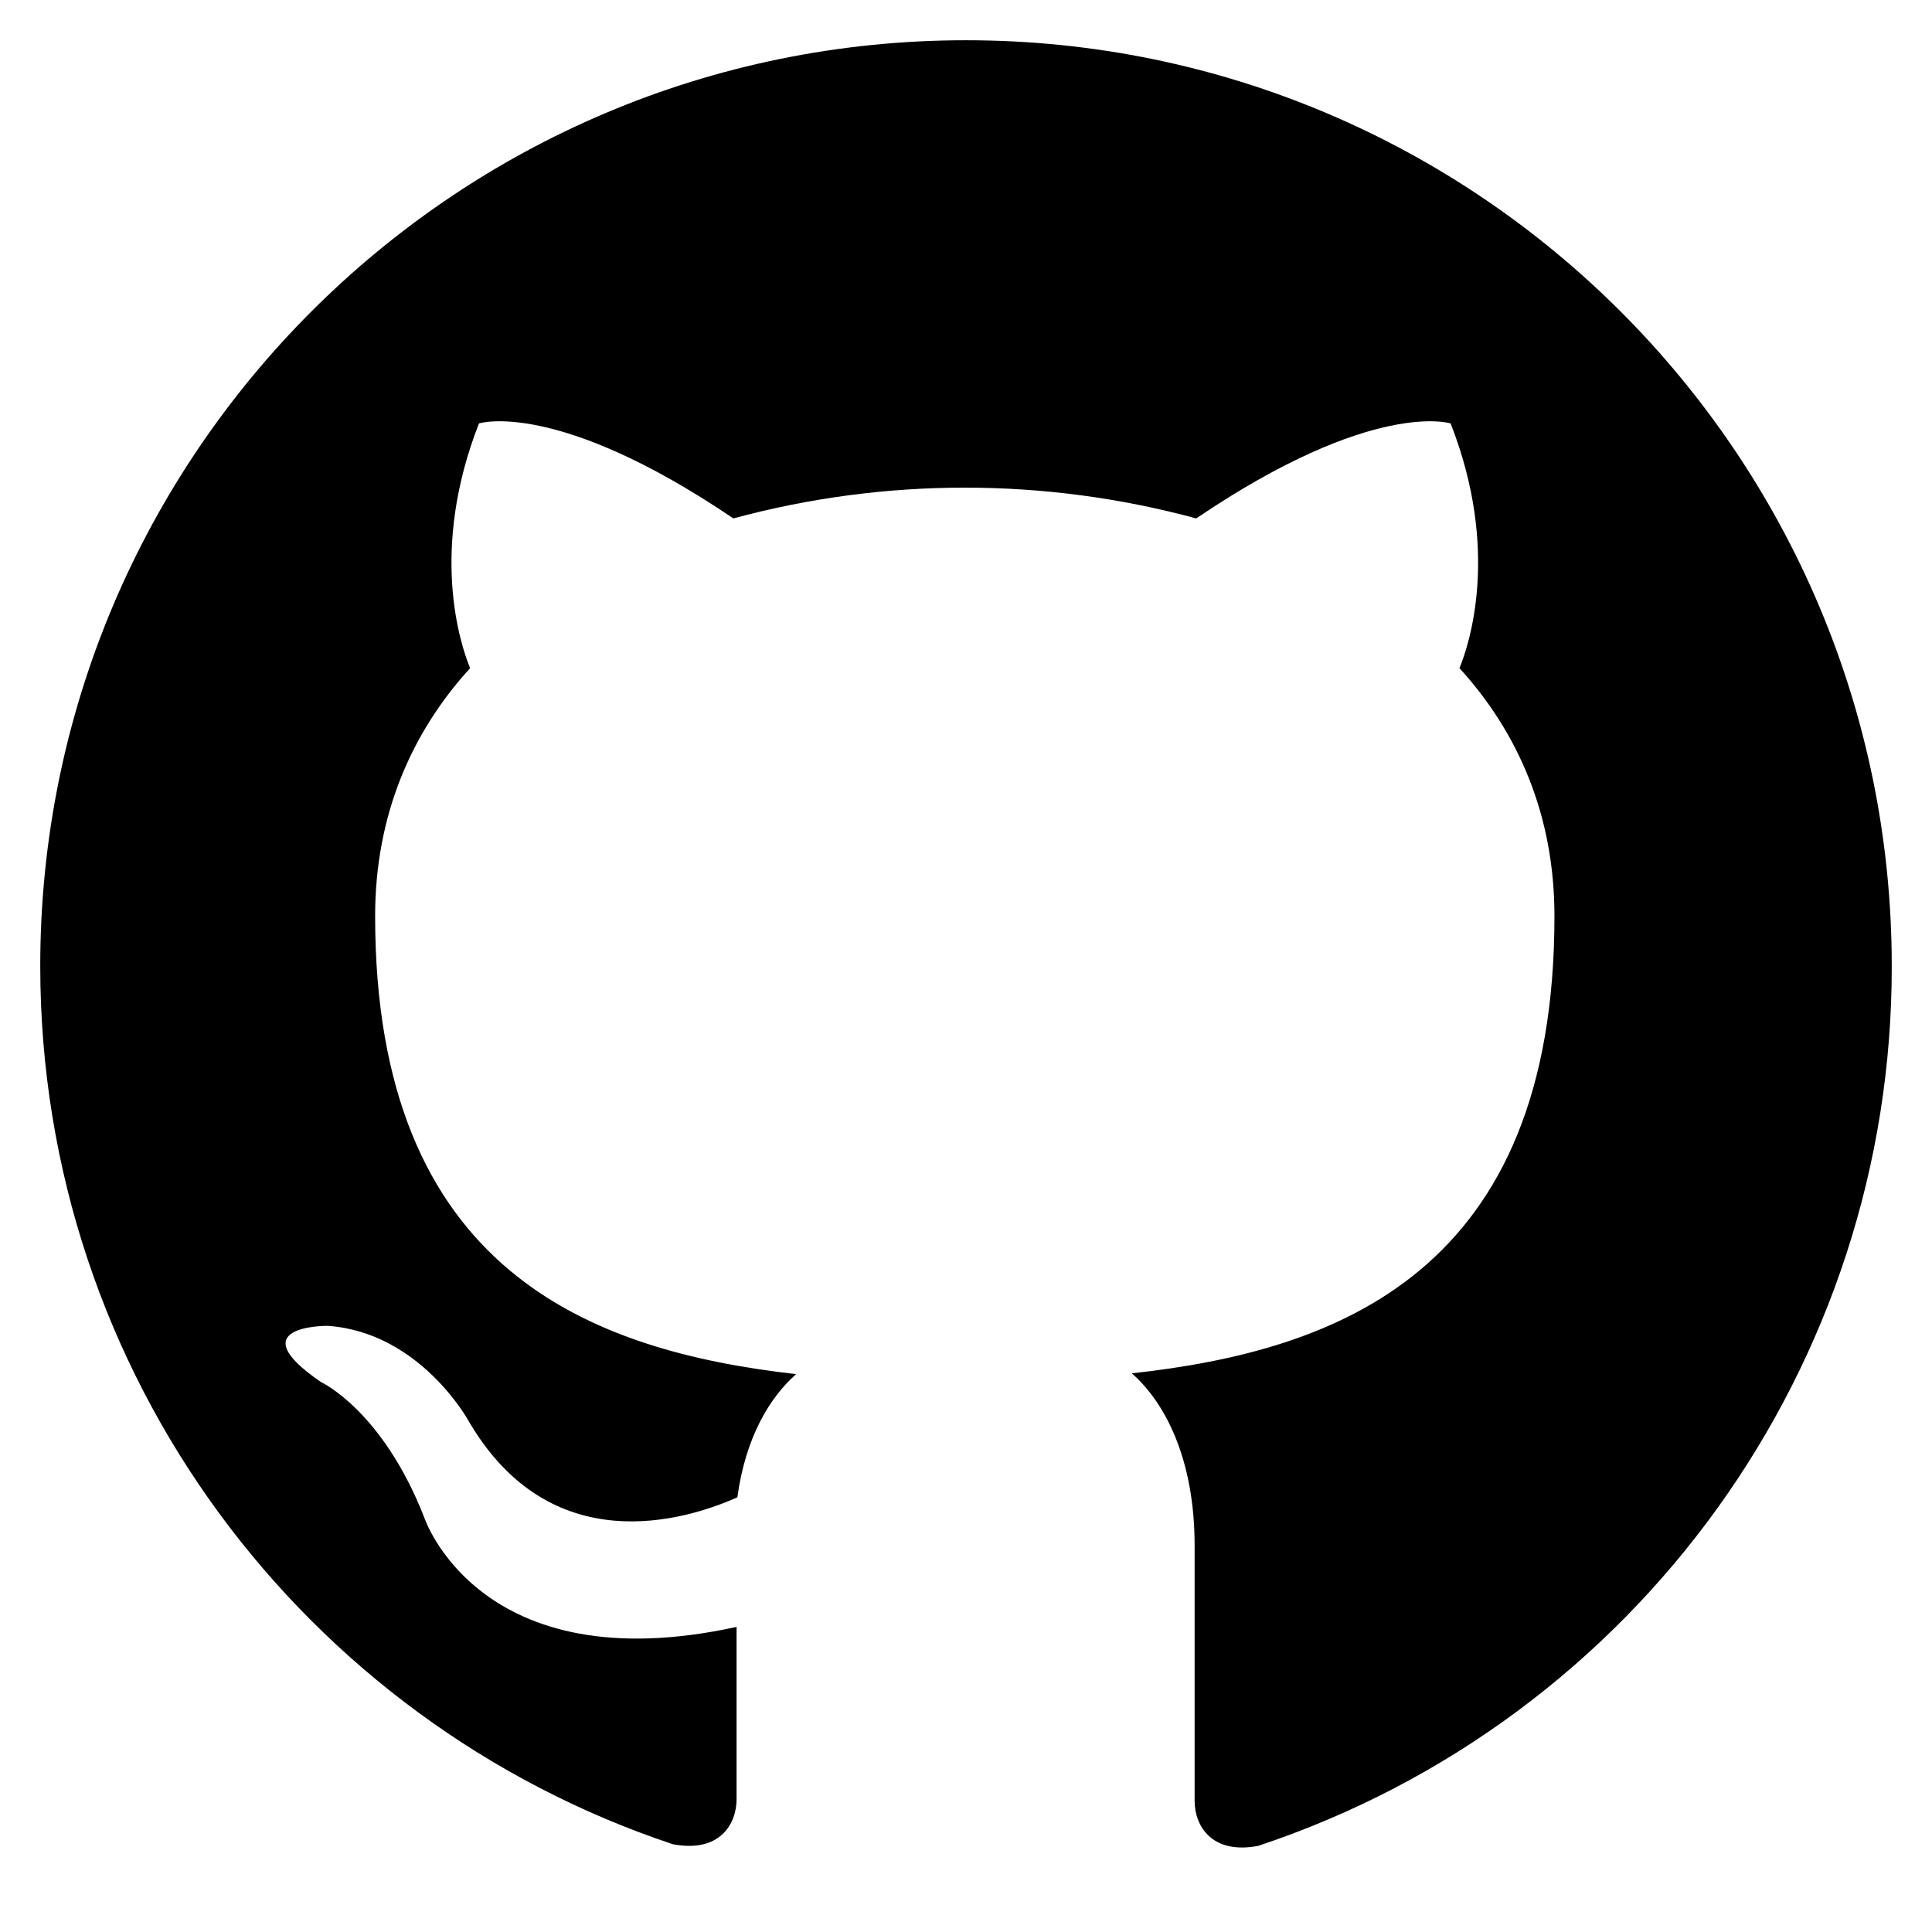
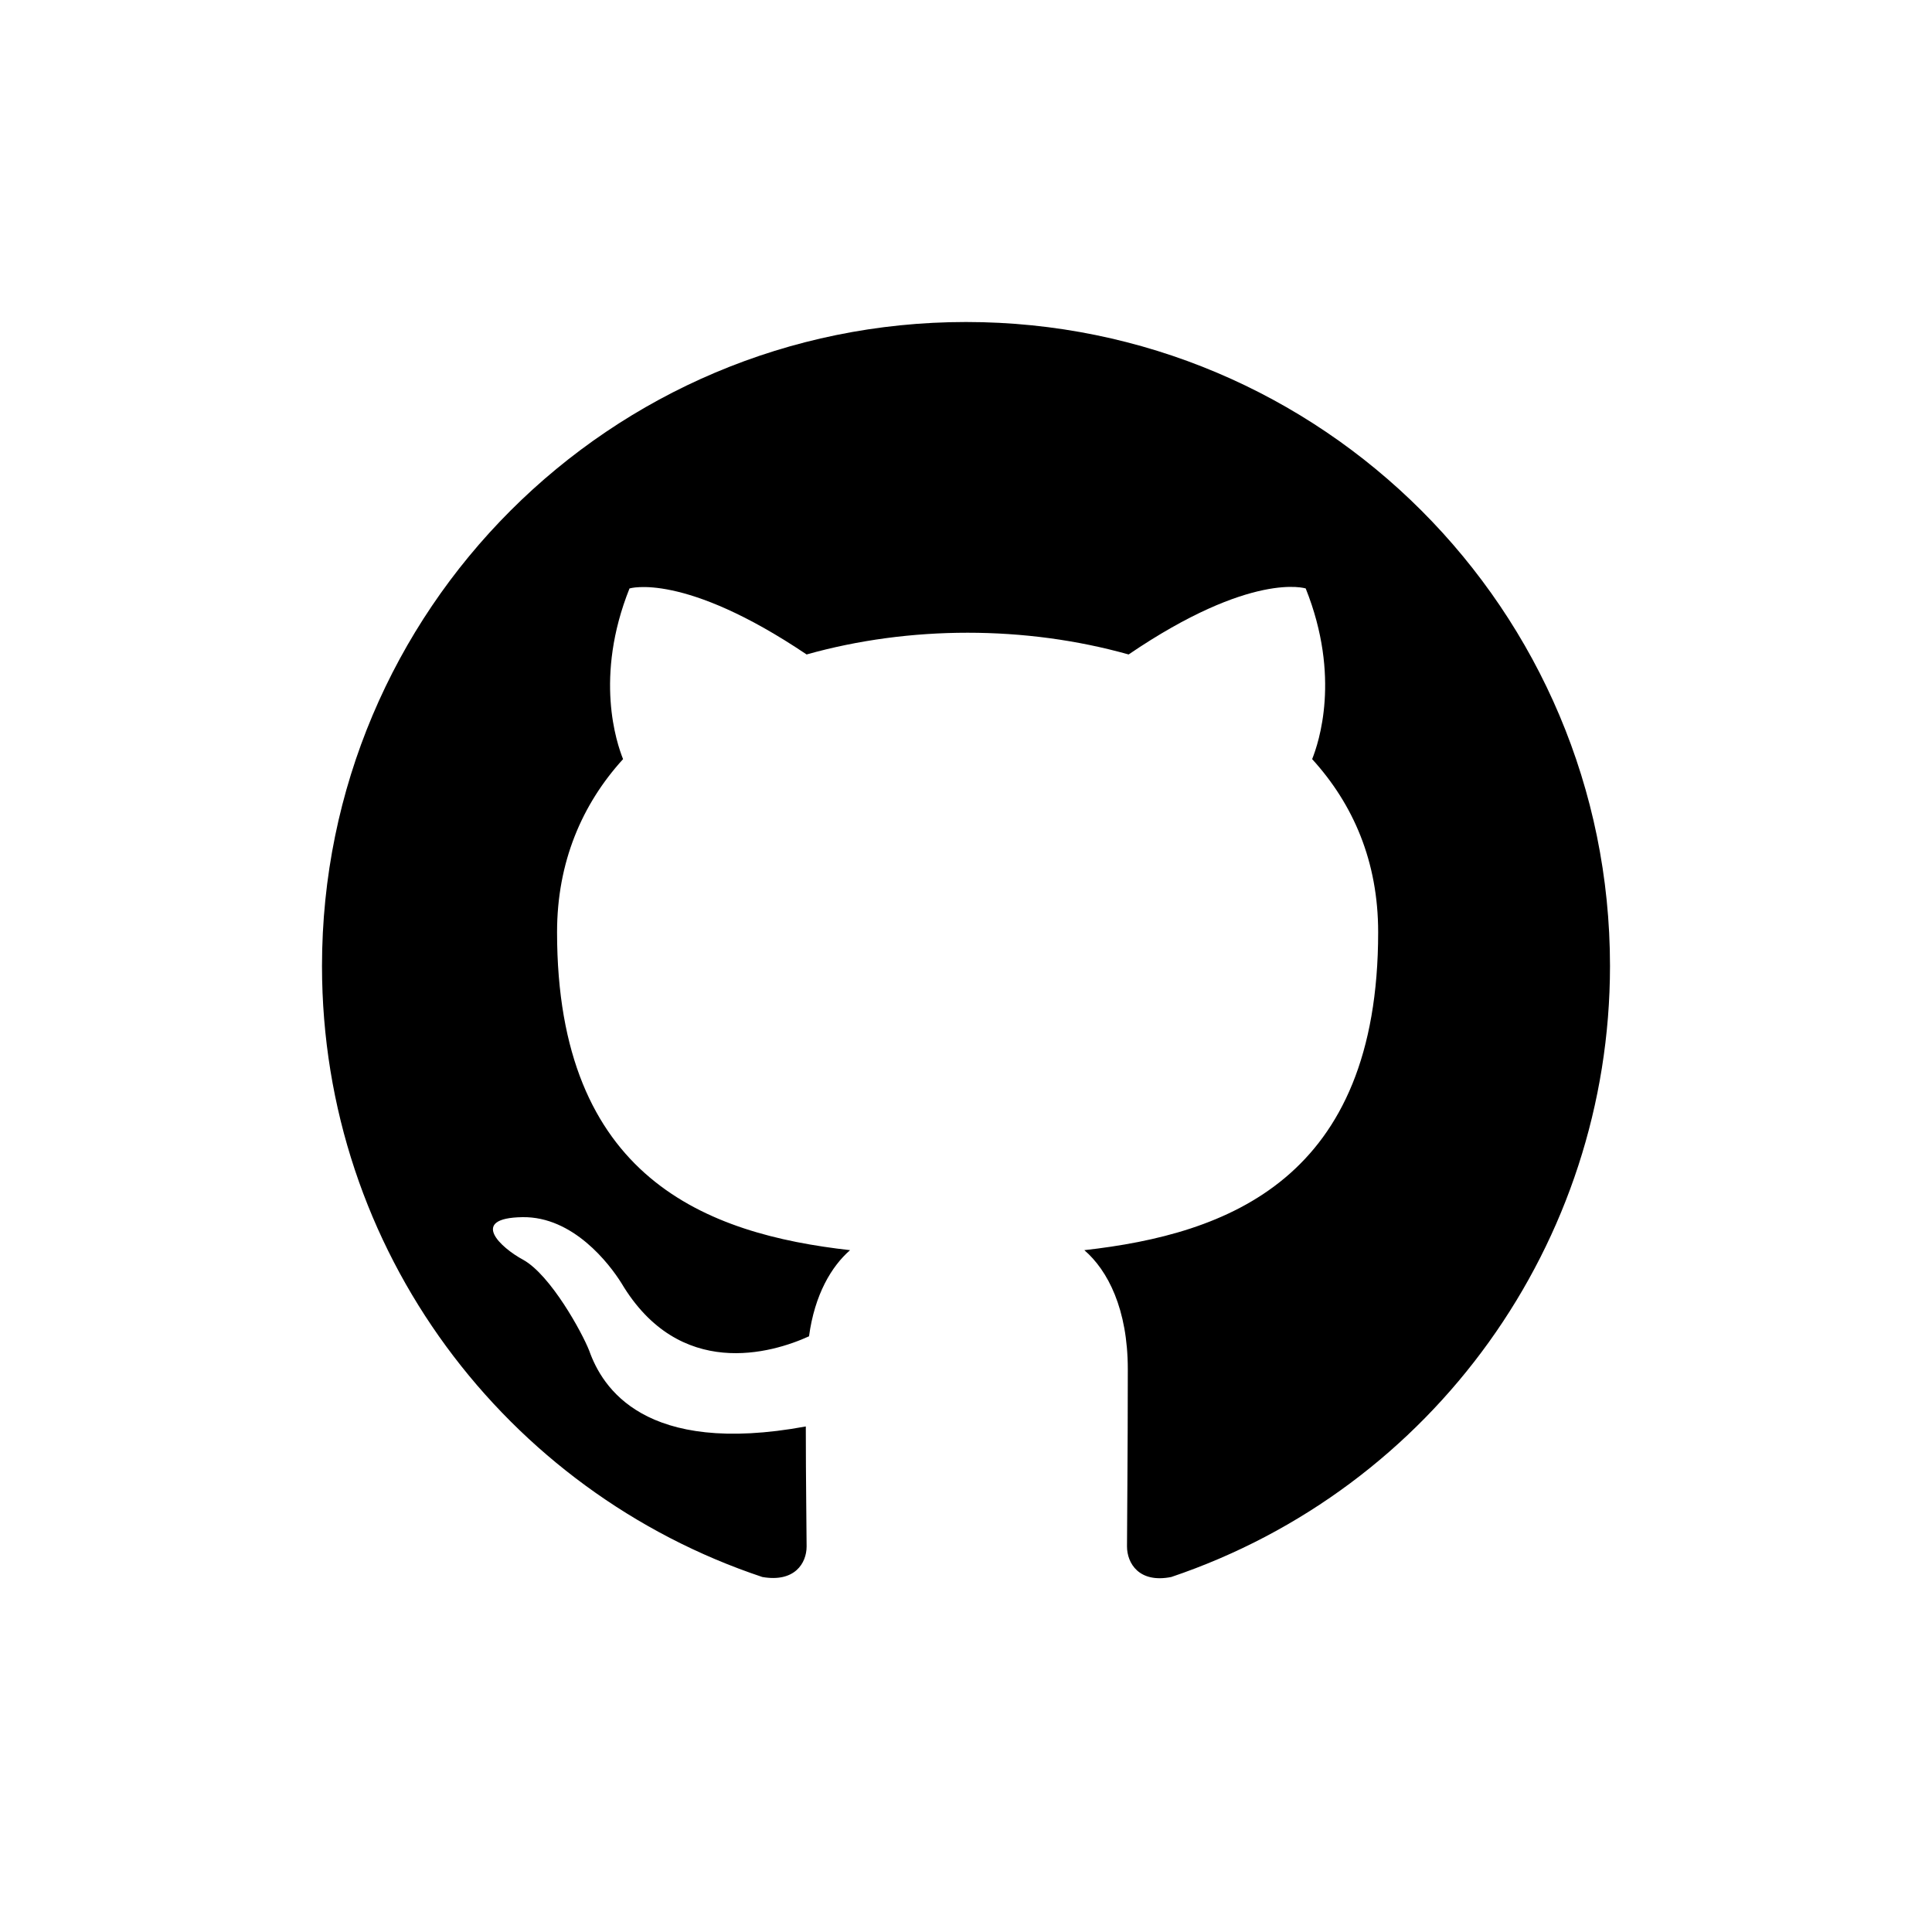
<svg xmlns="http://www.w3.org/2000/svg" viewBox="0 0 24 24">
-   <path d="M12 .5C5.65.5.5 5.65.5 12c0 5.08 3.29 9.39 7.86 10.91.58.11.79-.25.79-.56v-2.14c-3.2.7-3.88-1.36-3.88-1.36-.52-1.33-1.28-1.68-1.28-1.68-1.04-.71.08-.7.08-.7 1.15.08 1.75 1.18 1.75 1.18 1.02 1.75 2.69 1.24 3.34.95.1-.74.4-1.24.73-1.53-2.55-.29-5.23-1.28-5.23-5.69 0-1.25.45-2.28 1.18-3.08-.12-.29-.51-1.46.11-3.04 0 0 .96-.31 3.16 1.18a11 11 0 0 1 5.75 0c2.2-1.49 3.16-1.18 3.16-1.18.62 1.58.23 2.75.11 3.04.73.8 1.18 1.83 1.18 3.08 0 4.42-2.69 5.4-5.25 5.68.41.36.78 1.06.78 2.14v3.17c0 .31.21.67.79.56A11.5 11.5 0 0 0 23.5 12C23.5 5.65 18.35.5 12 .5z" />
+   <path transform="translate(4 4)" d="M8 0C3.58 0 0 3.58 0 8c0 3.54 2.29 6.53 5.47 7.59.4.07.55-.17.55-.38 0-.19-.01-.82-.01-1.49-2.01.37-2.53-.49-2.69-.94-.09-.23-.48-.94-.82-1.13-.28-.15-.68-.52-.01-.53.63-.01 1.08.58 1.23.82.72 1.21 1.87.87 2.33.66.07-.52.28-.87.51-1.07-1.78-.2-3.64-.89-3.64-3.95 0-.87.31-1.59.82-2.15-.08-.2-.36-1.02.08-2.12 0 0 .67-.21 2.2.82.64-.18 1.32-.27 2-.27s1.36.09 2 .27c1.53-1.04 2.2-.82 2.2-.82.44 1.1.16 1.92.08 2.12.51.56.82 1.27.82 2.15 0 3.07-1.87 3.75-3.65 3.95.29.25.54.73.54 1.48 0 1.07-.01 1.93-.01 2.2 0 .21.15.46.55.38A8.013 8.013 0 0 0 16 8c0-4.42-3.58-8-8-8z" />
</svg>
